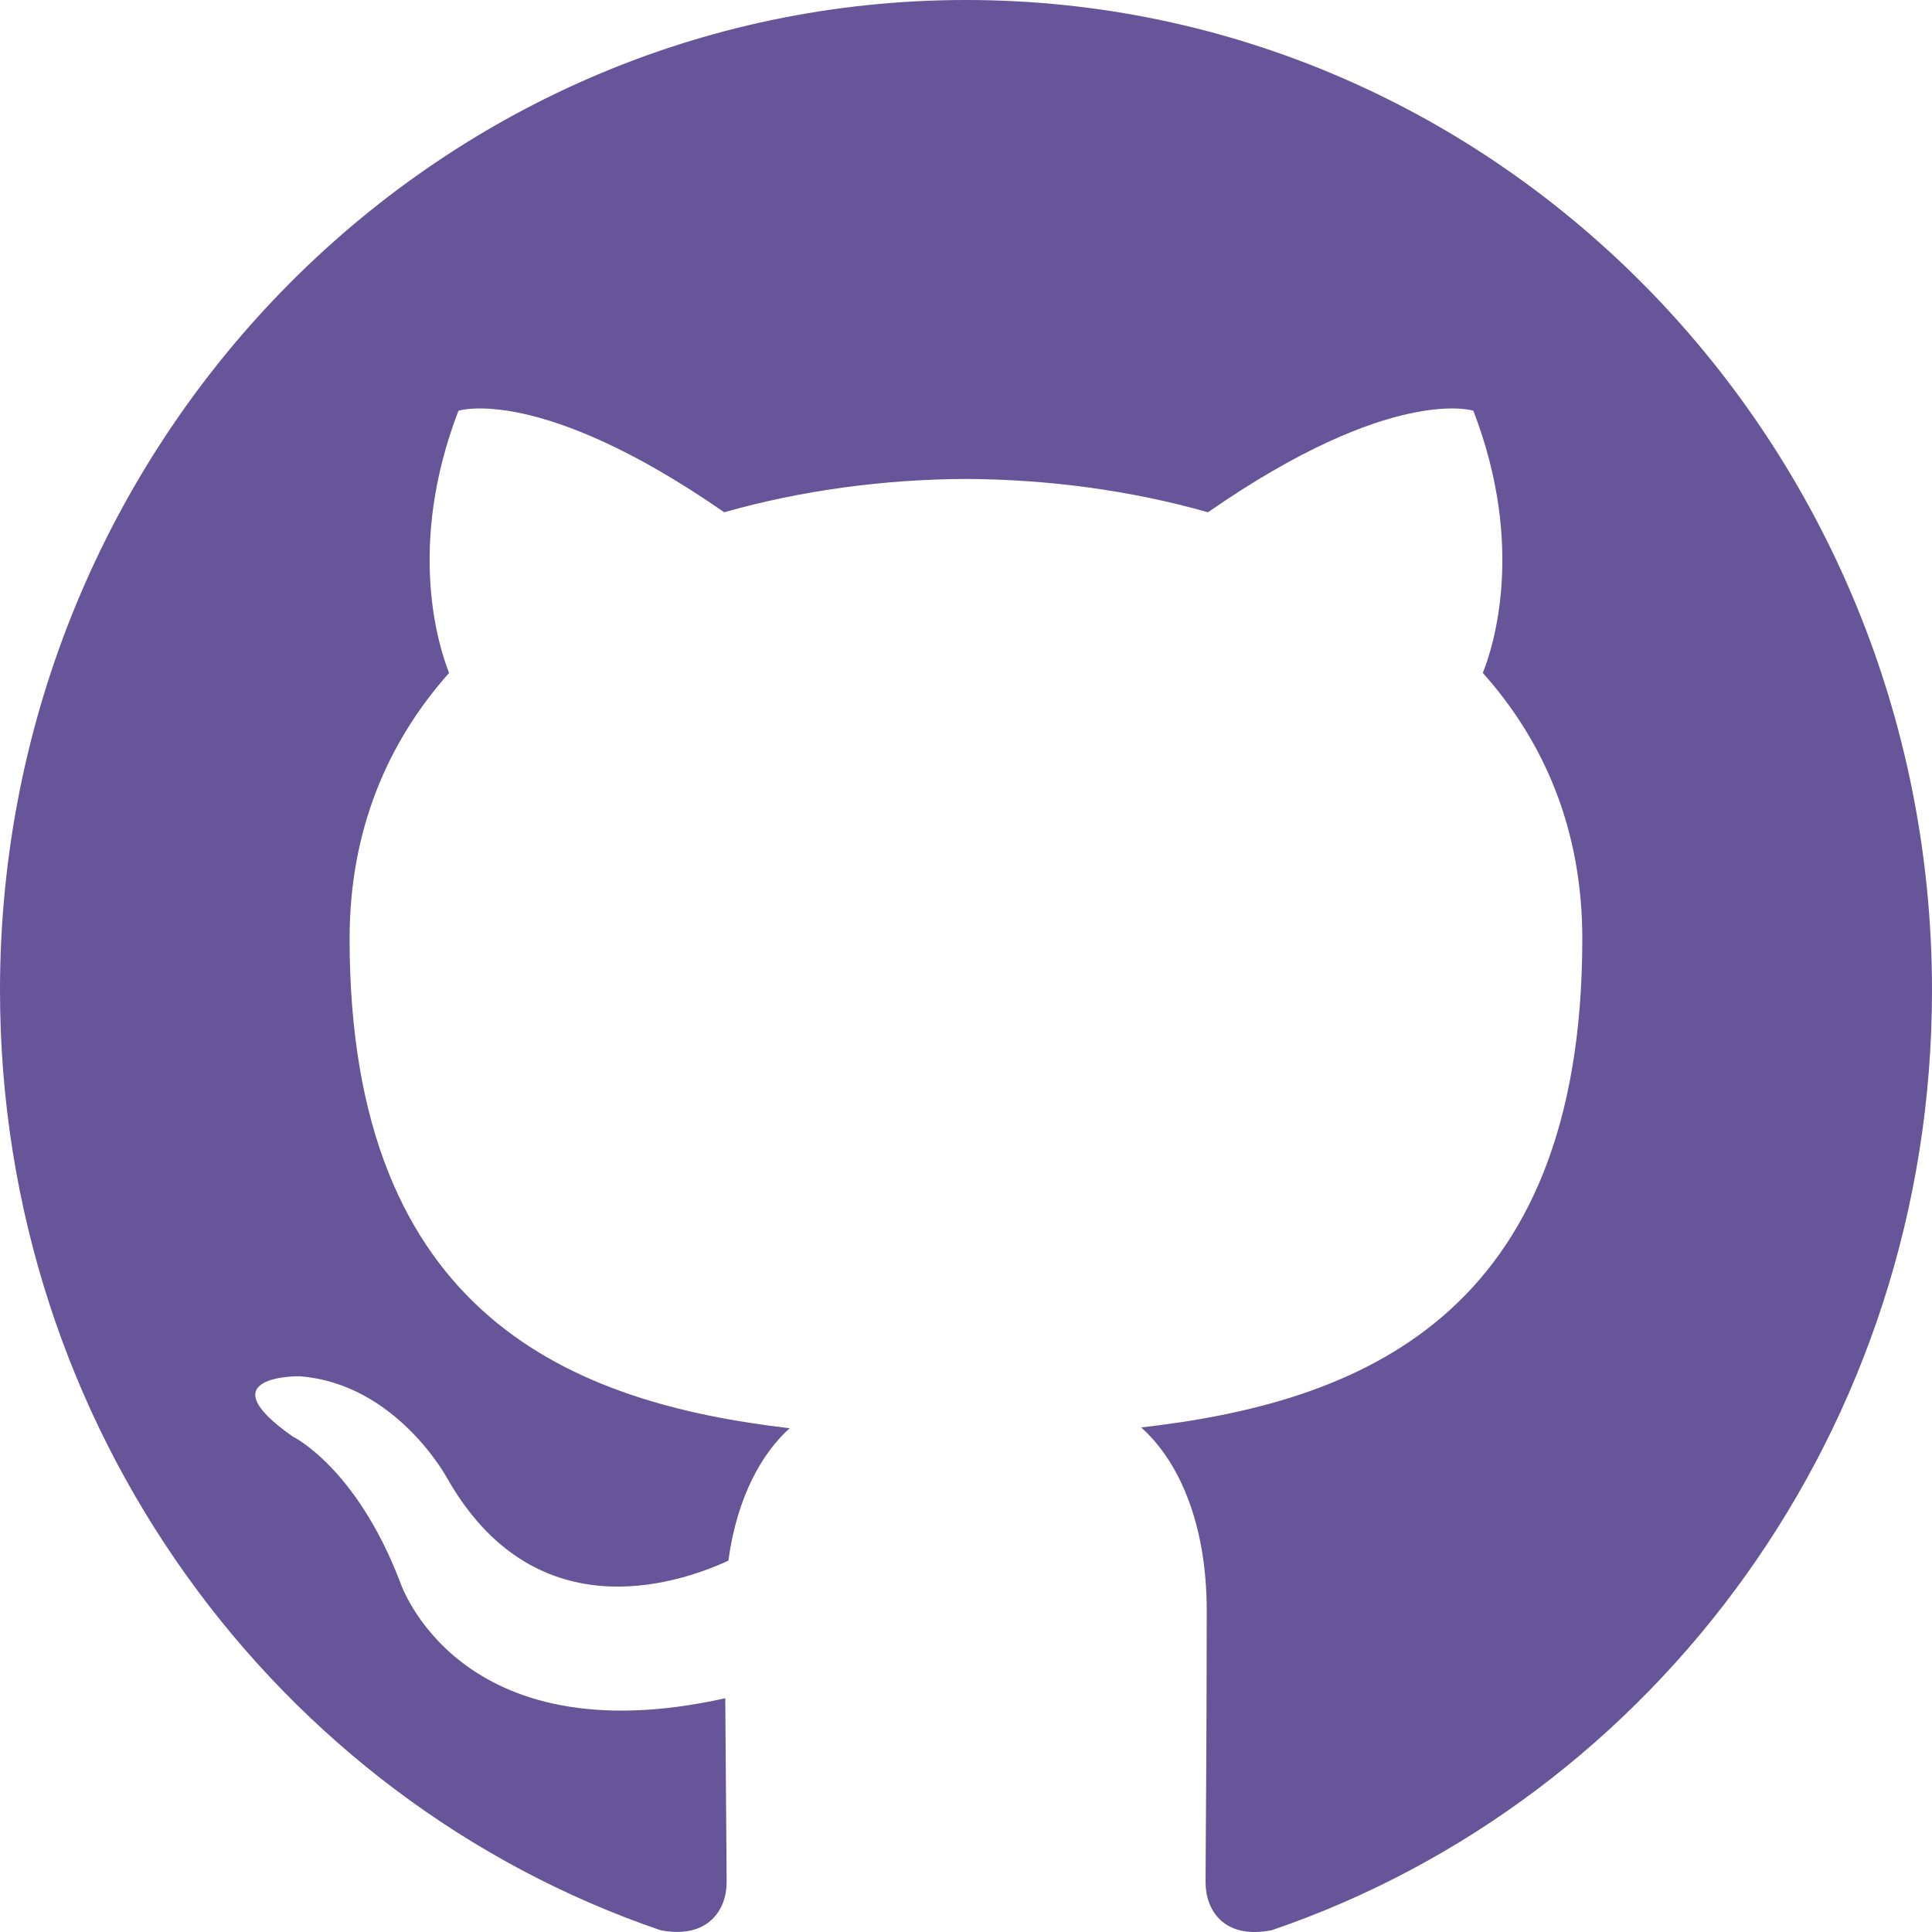
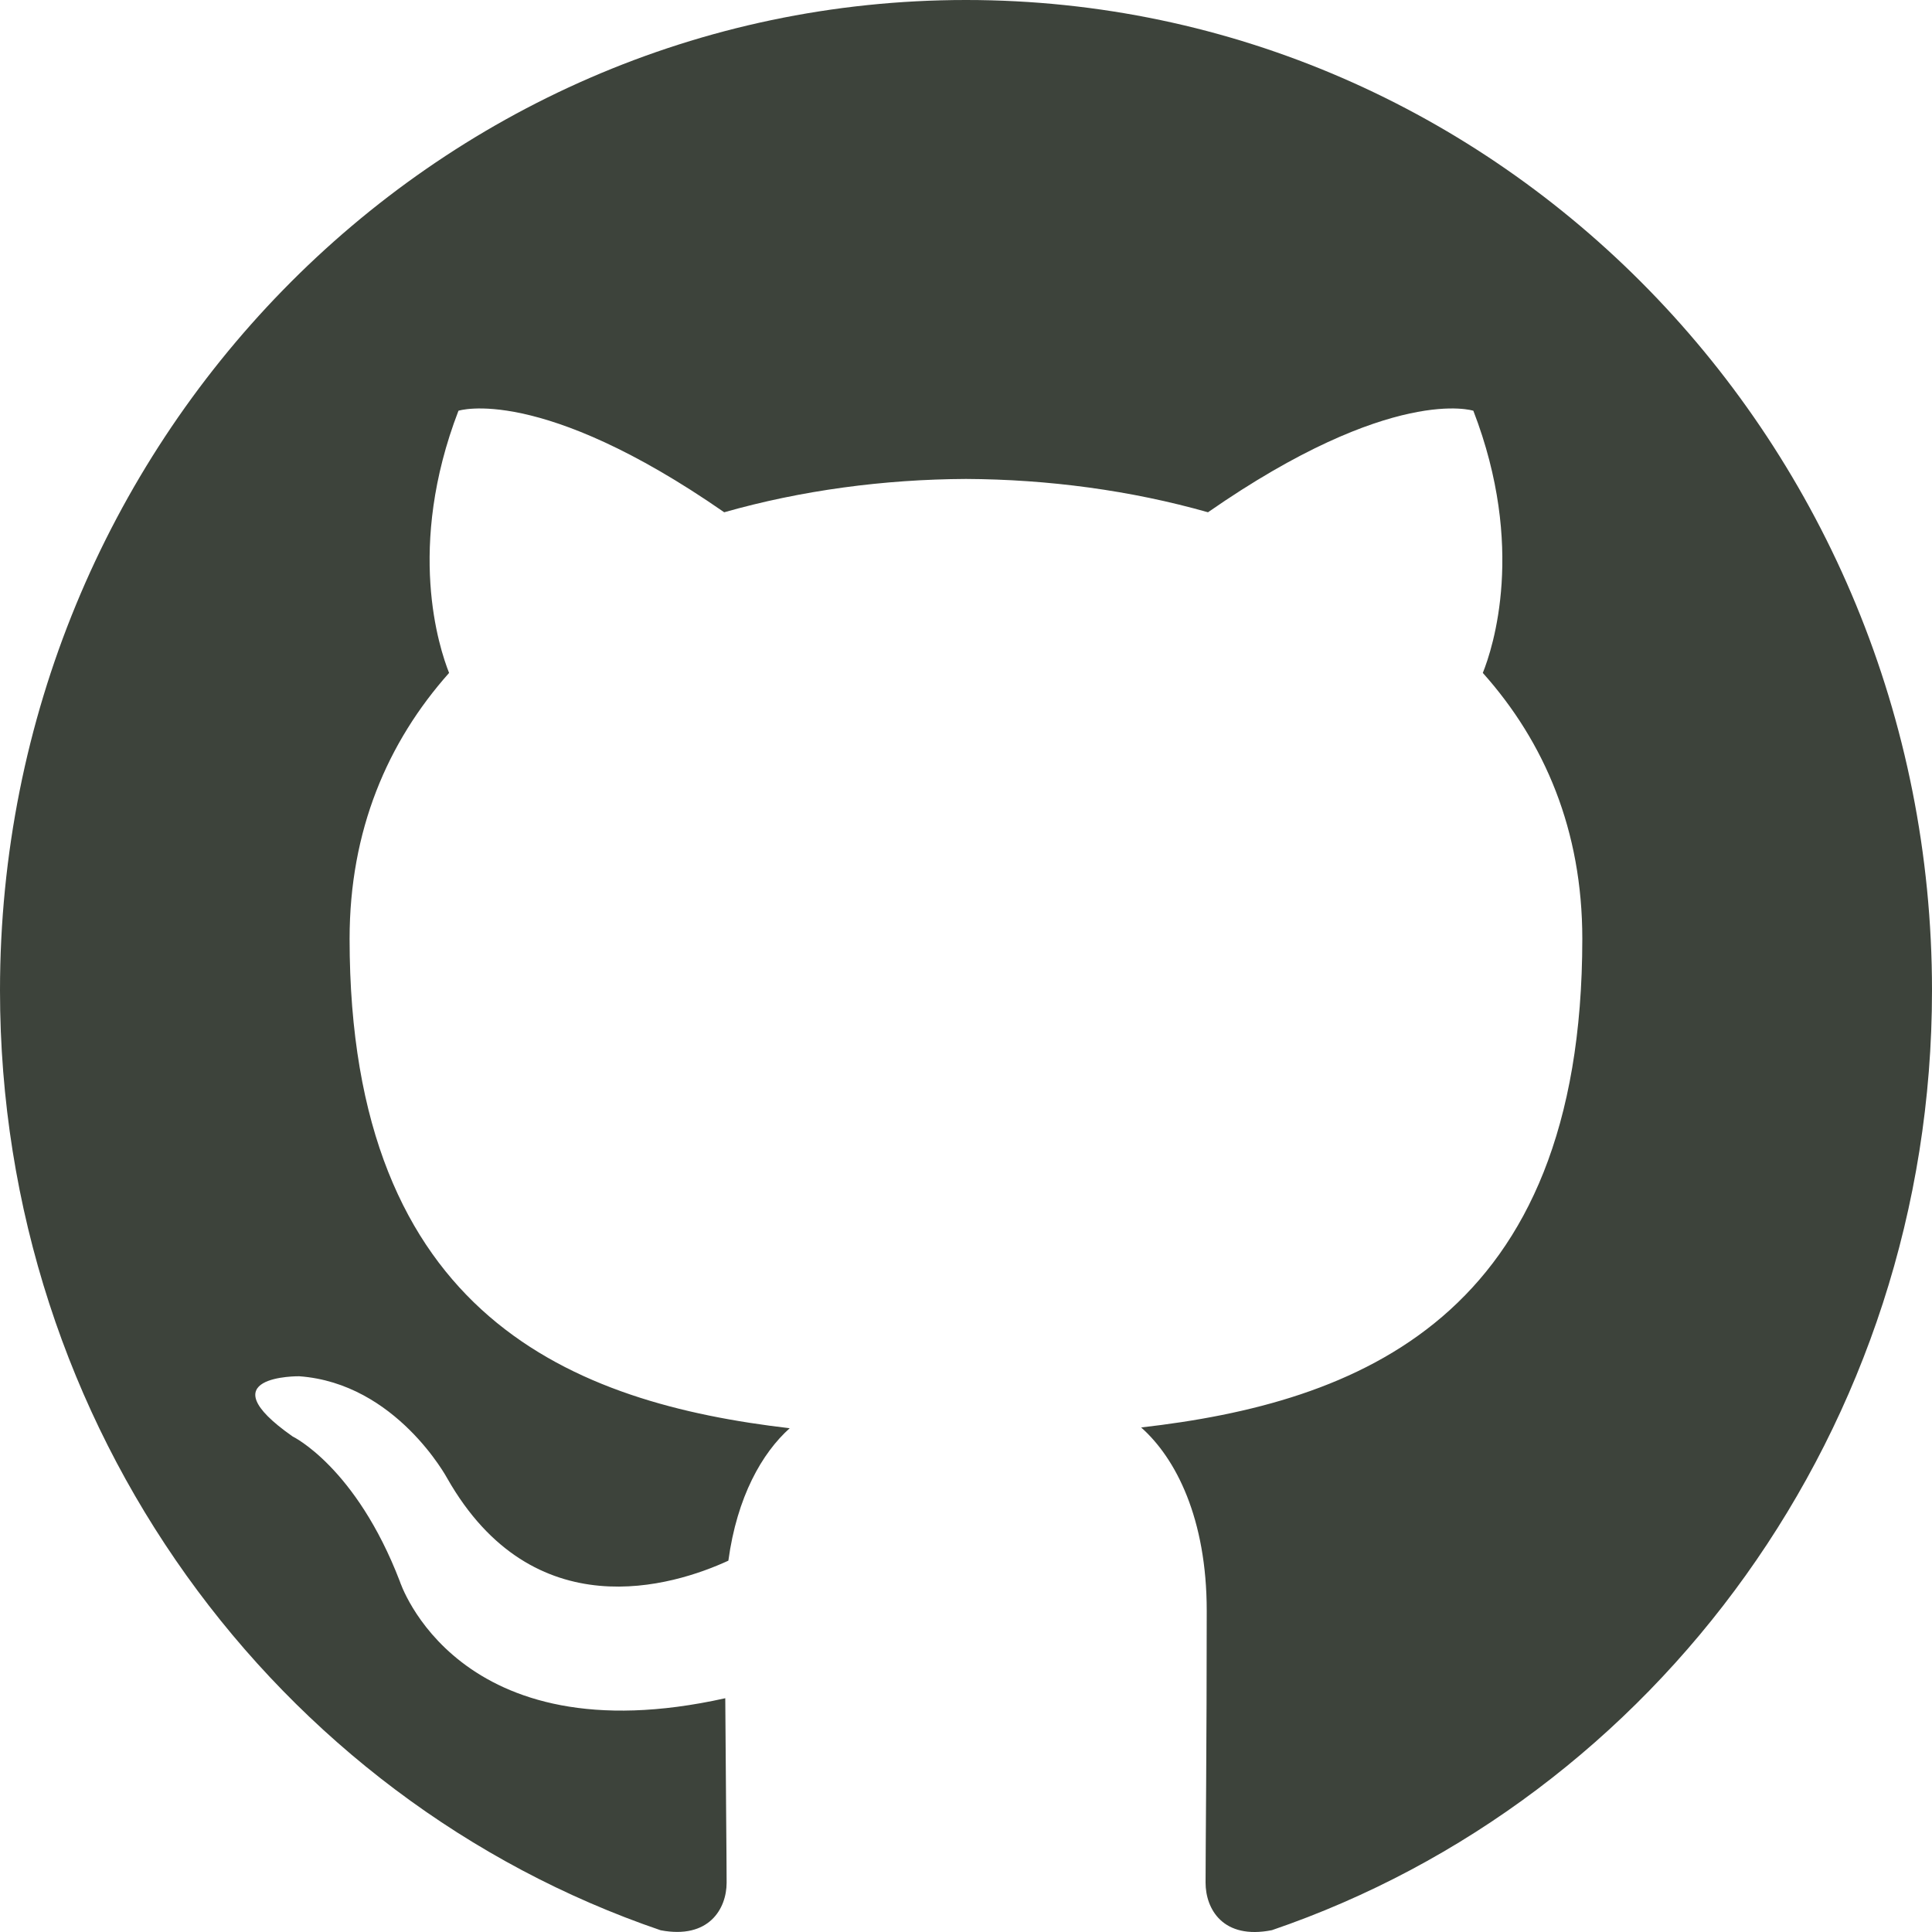
<svg xmlns="http://www.w3.org/2000/svg" width="800px" height="800px" viewBox="0 0 20 20" version="1.1">
  <defs>

    </defs>
  <g id="Page-1" stroke="none" stroke-width="1" fill="none" fill-rule="evenodd">
-     <g id="Dribbble-Light-Preview" transform="translate(-140, -7559)" fill="#665599">
+     <g id="Dribbble-Light-Preview" transform="translate(-140, -7559)" fill="#1b2219d9">
      <g id="icons" transform="translate(56, 160)">
        <path d="M94,7399 C99.523,7399 104,7403.59 104,7409.253 C104,7413.782 101.138,7417.624 97.167,7418.981 C96.66,7419.082 96.48,7418.762 96.48,7418.489 C96.48,7418.151 96.492,7417.047 96.492,7415.675 C96.492,7414.719 96.172,7414.095 95.813,7413.777 C98.04,7413.523 100.38,7412.656 100.38,7408.718 C100.38,7407.598 99.992,7406.684 99.35,7405.966 C99.454,7405.707 99.797,7404.664 99.252,7403.252 C99.252,7403.252 98.414,7402.977 96.505,7404.303 C95.706,7404.076 94.85,7403.962 94,7403.958 C93.15,7403.962 92.295,7404.076 91.497,7404.303 C89.586,7402.977 88.746,7403.252 88.746,7403.252 C88.203,7404.664 88.546,7405.707 88.649,7405.966 C88.01,7406.684 87.619,7407.598 87.619,7408.718 C87.619,7412.646 89.954,7413.526 92.175,7413.785 C91.889,7414.041 91.63,7414.493 91.54,7415.156 C90.97,7415.418 89.522,7415.871 88.63,7414.304 C88.63,7414.304 88.101,7413.319 87.097,7413.247 C87.097,7413.247 86.122,7413.234 87.029,7413.87 C87.029,7413.87 87.684,7414.185 88.139,7415.37 C88.139,7415.37 88.726,7417.2 91.508,7416.58 C91.513,7417.437 91.522,7418.245 91.522,7418.489 C91.522,7418.76 91.338,7419.077 90.839,7418.982 C86.865,7417.627 84,7413.783 84,7409.253 C84,7403.59 88.478,7399 94,7399" id="github-[#142]">

                </path>
      </g>
    </g>
  </g>
</svg>
